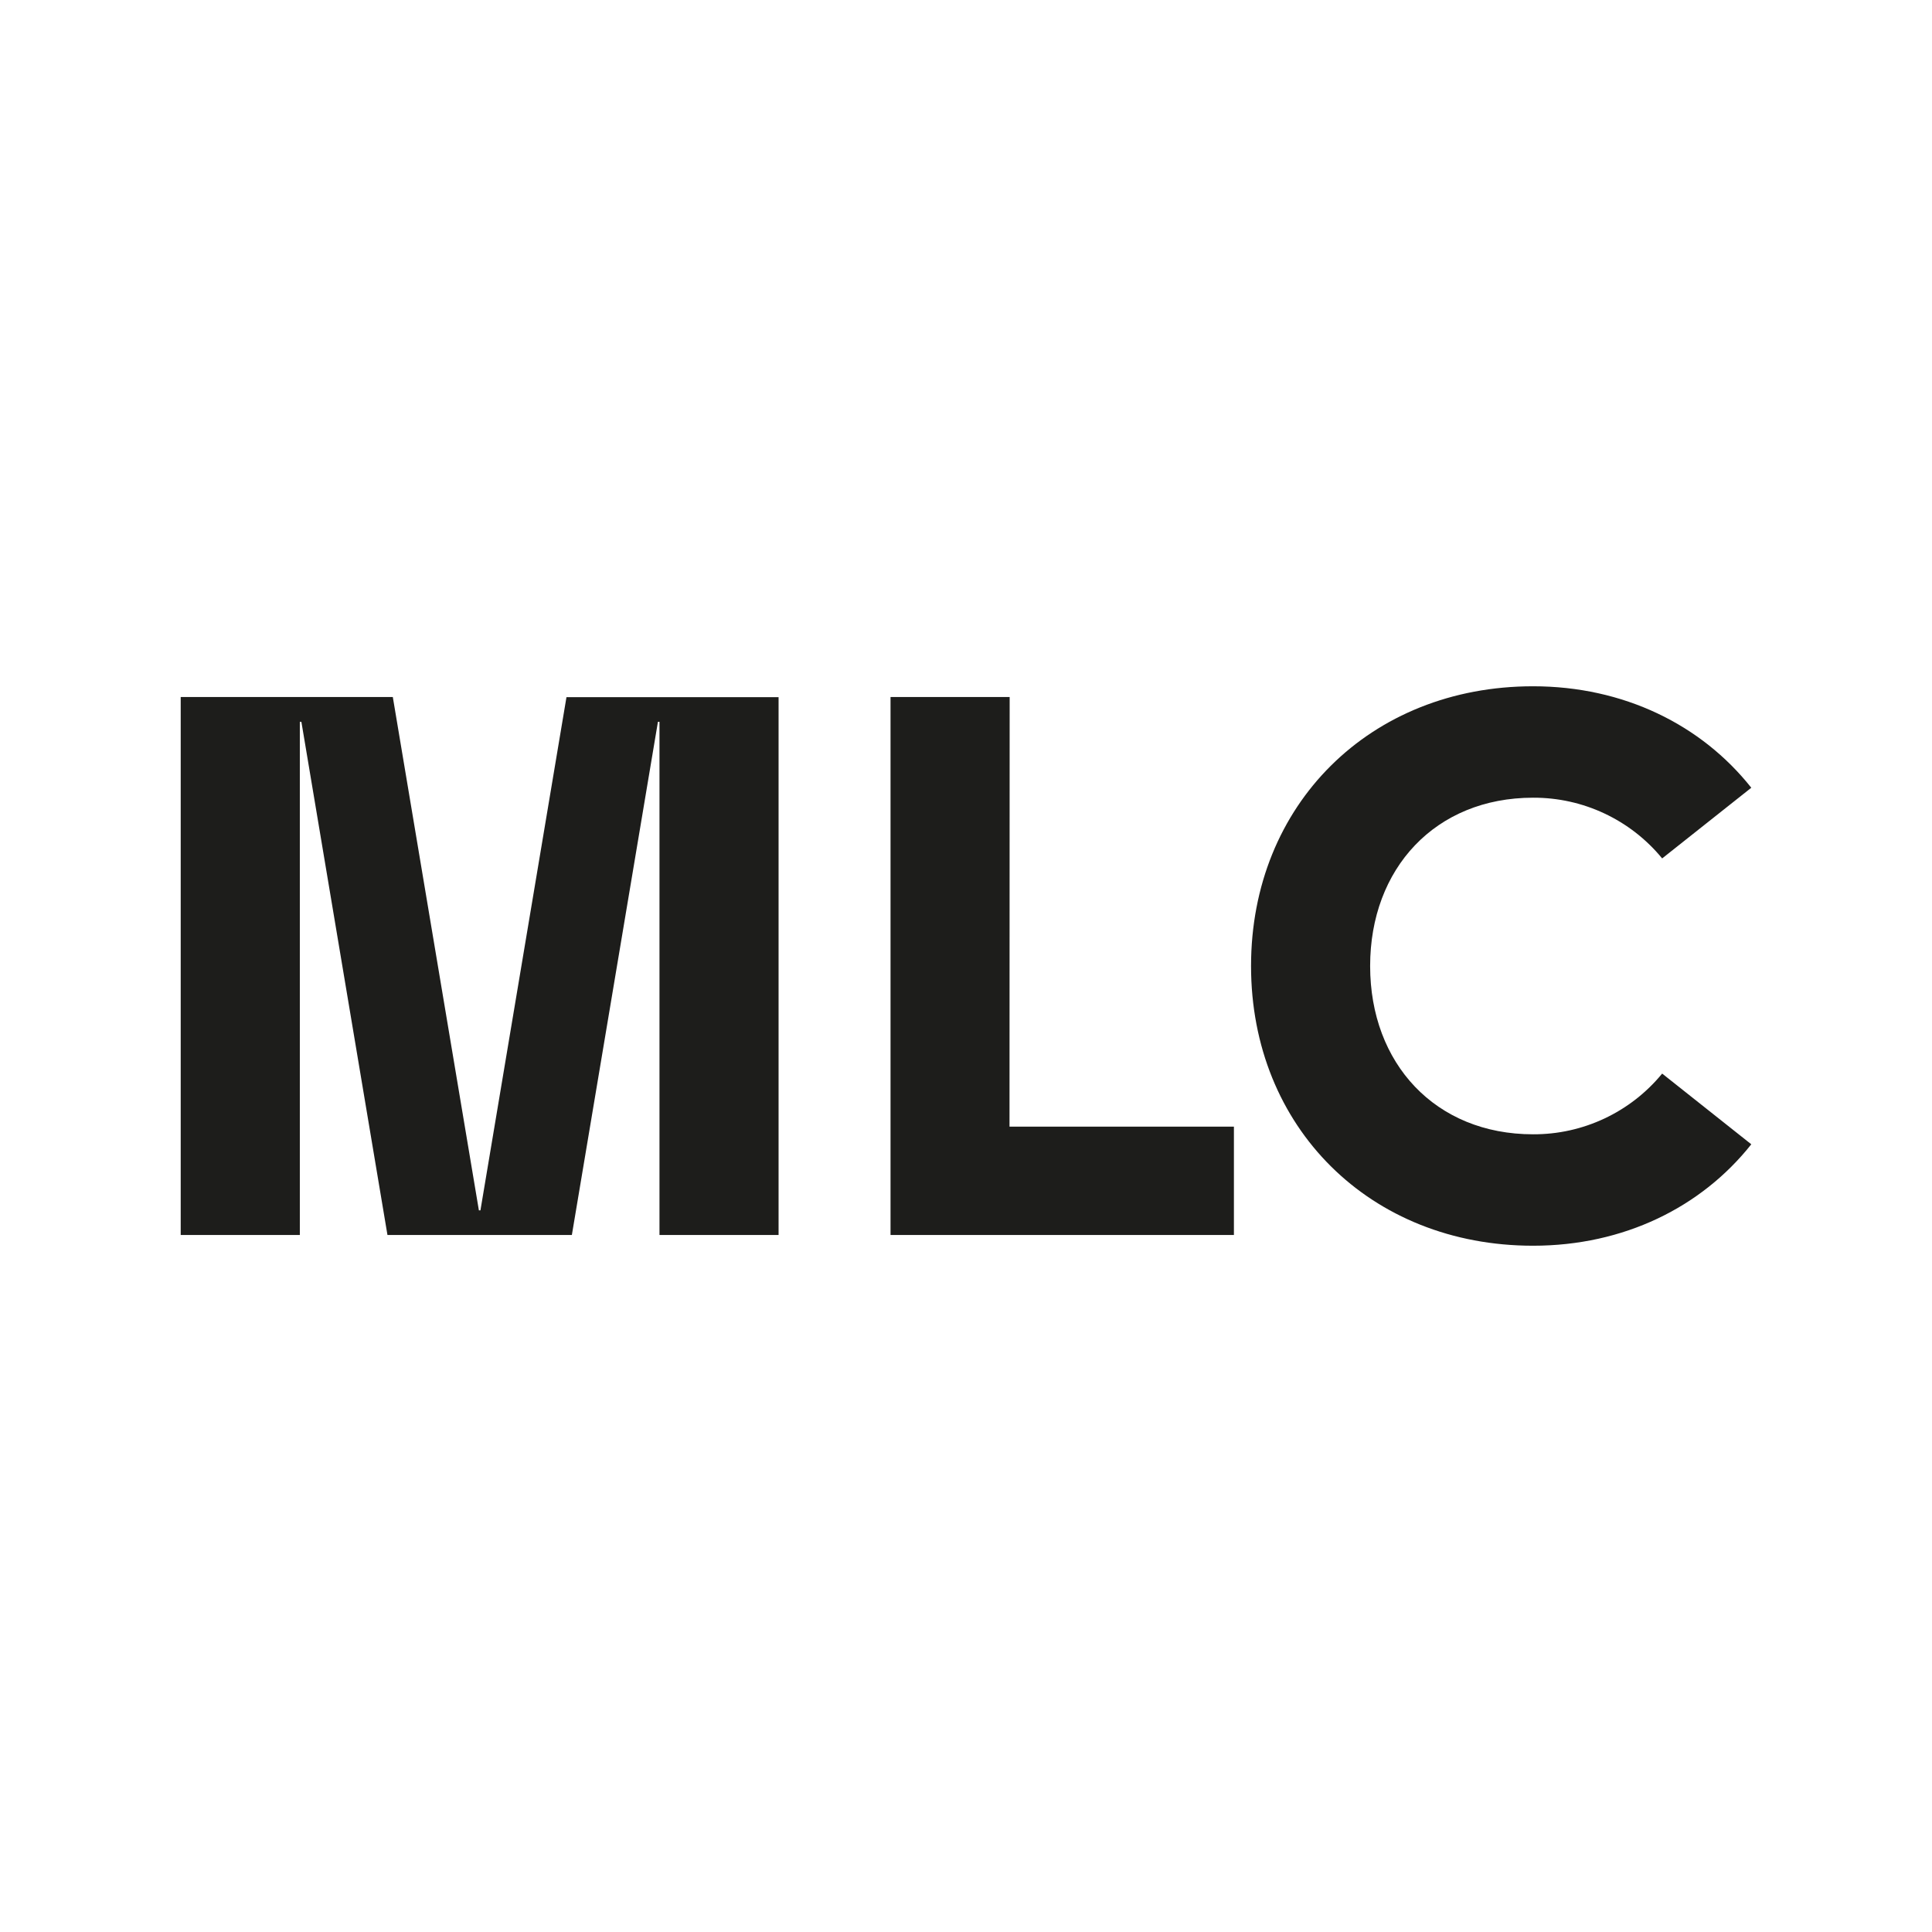
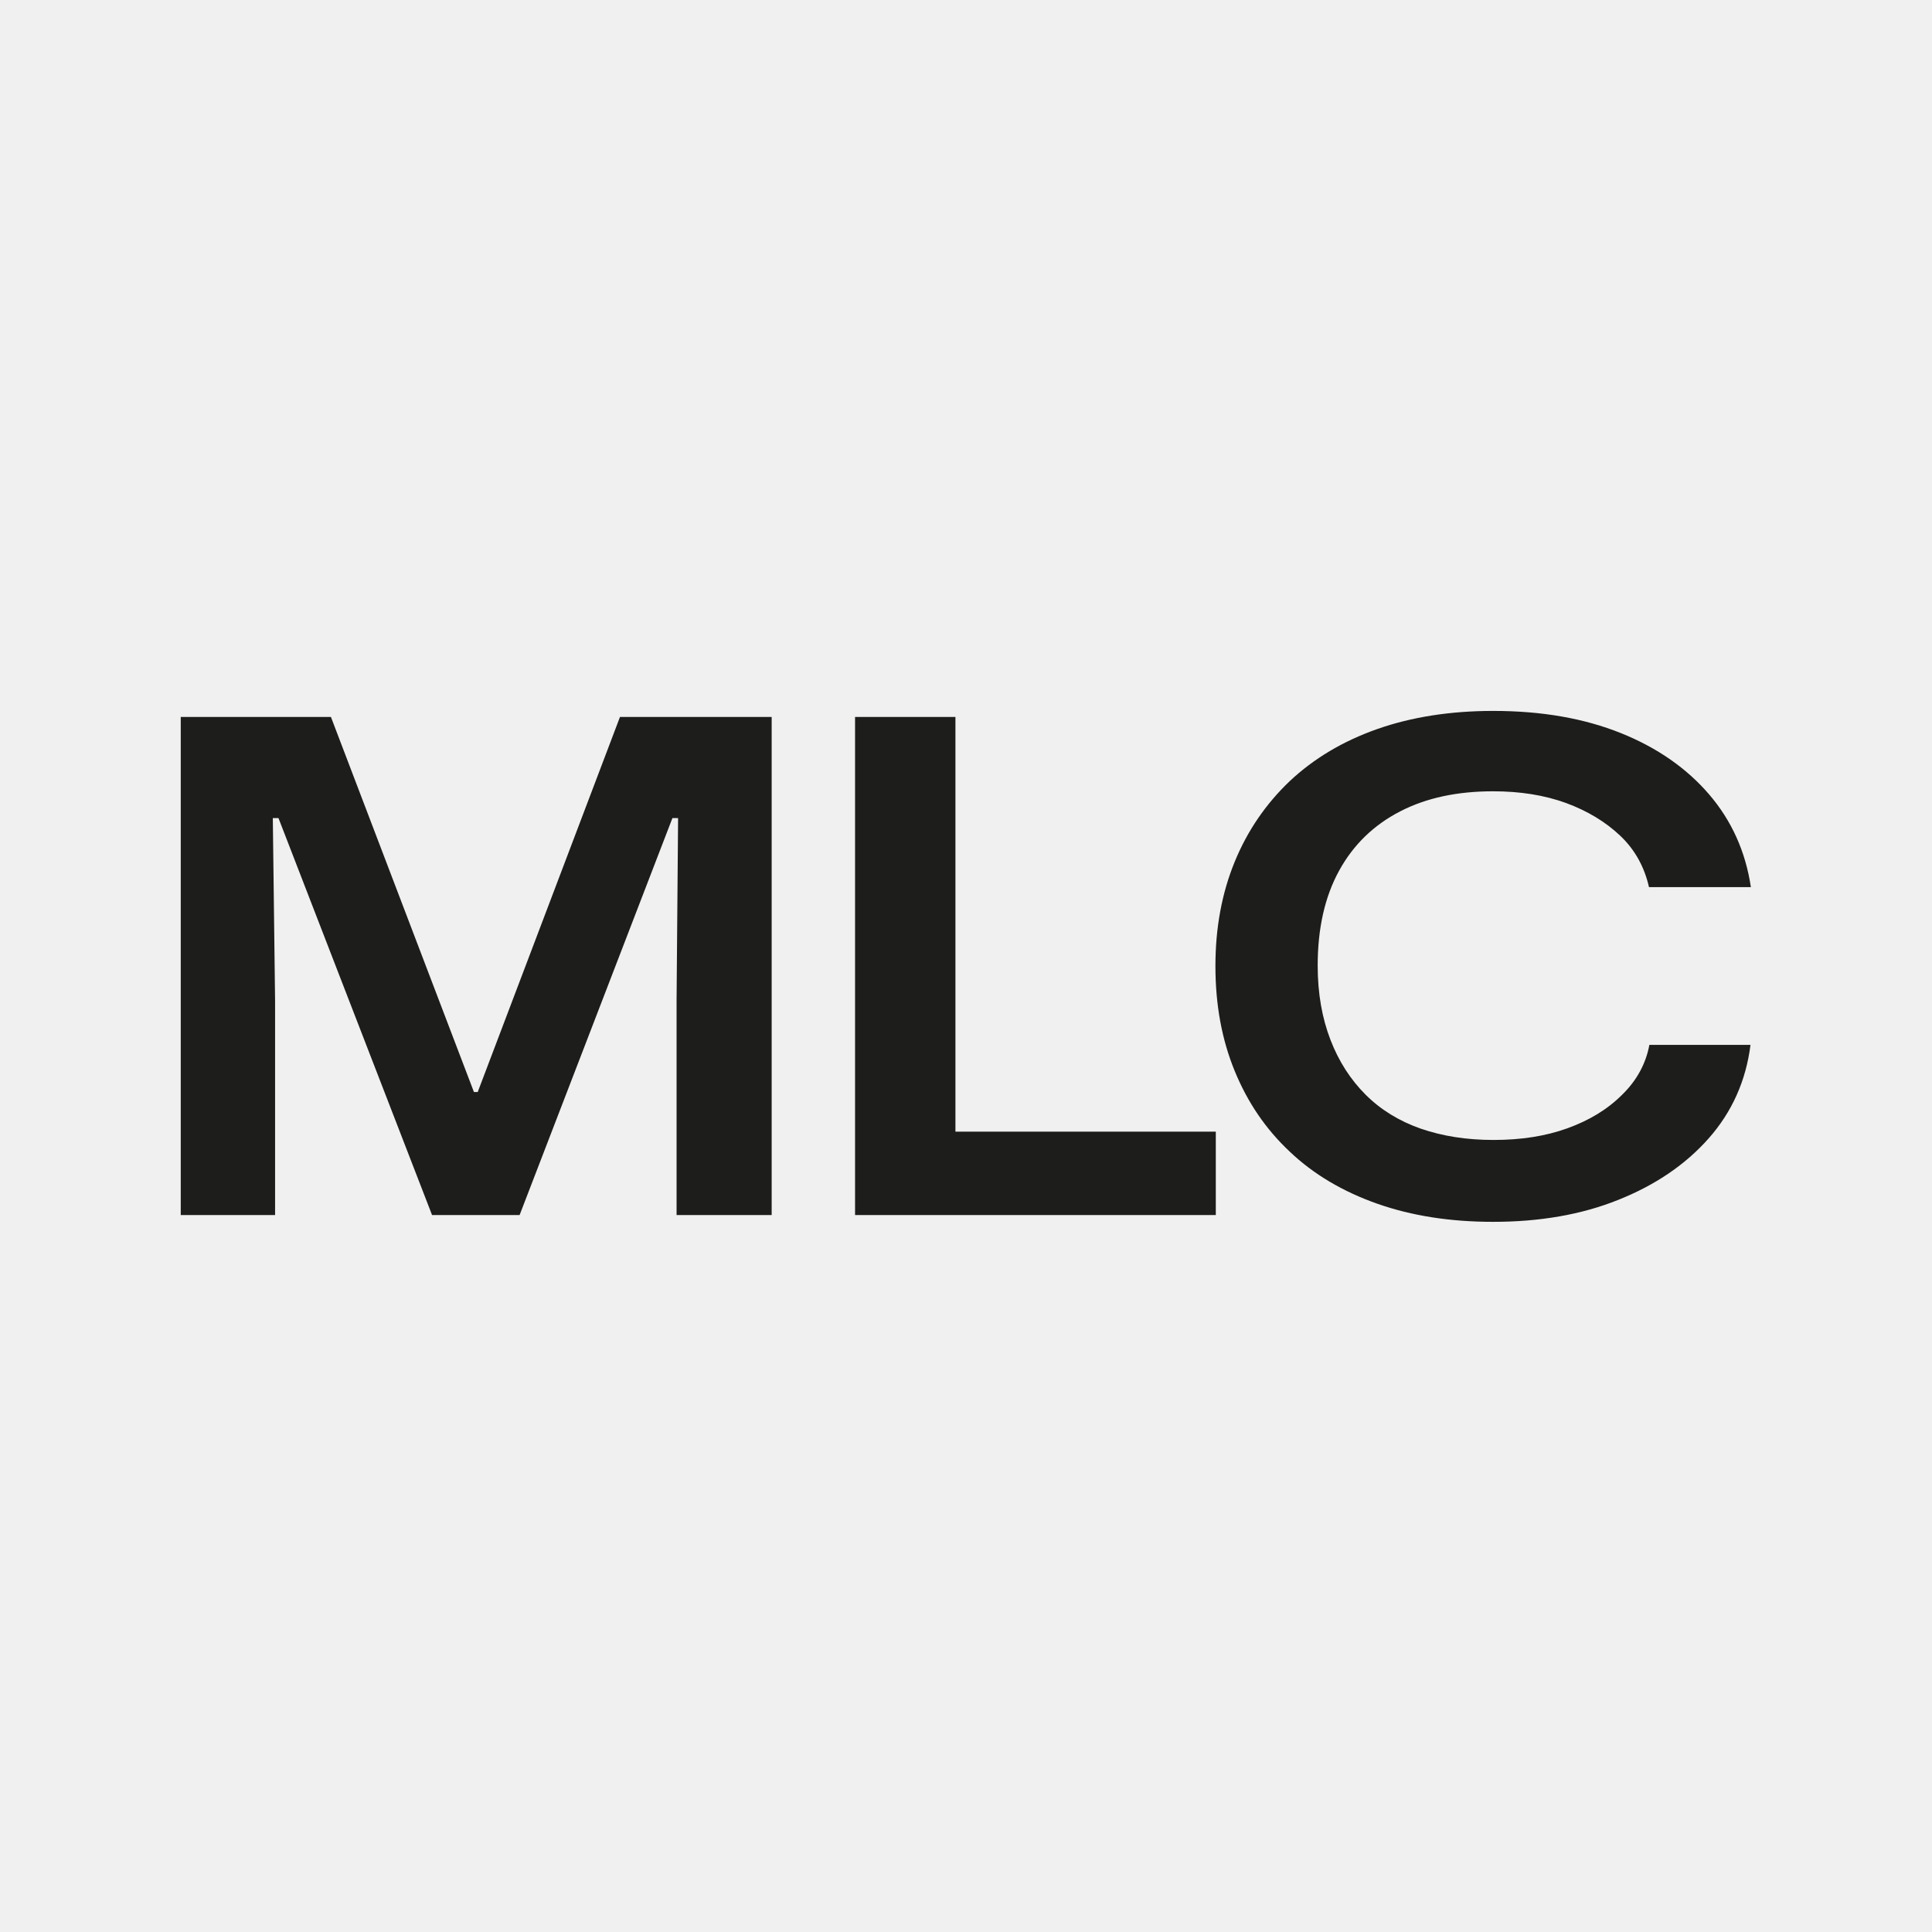
- <svg xmlns="http://www.w3.org/2000/svg" viewBox="0 0 512 512">
-   <defs>
-     <style>.cls-1{fill:#fff;}.cls-2{fill:#1d1d1b;}</style>
-   </defs>
-   <g id="Livello_2" data-name="Livello 2">
-     <g id="Livello_1-2" data-name="Livello 1">
-       <rect class="cls-1" width="512" height="512" />
-       <path class="cls-2" d="M126.91,320.76h.41l22.8-136h56.21V327.28H174.77v-136h-.41l-22.81,136H102.68l-22.81-136h-.41v136H47.89V184.72H104.1Z" />
-       <path class="cls-2" d="M267.53,298.57H327v28.71H236V184.72h31.57Z" />
-       <path class="cls-2" d="M331.54,256c0-42.76,31.56-74.13,74.73-74.13,24,0,44.6,10.18,57.84,26.89l-23.62,18.73a44,44,0,0,0-34.22-16.09c-25.86,0-43.17,18.74-43.17,44.6s17.31,44.6,43.17,44.6a44,44,0,0,0,34.22-16.09l23.62,18.74c-13.24,16.7-33.8,26.88-57.84,26.88C363.1,330.13,331.54,298.76,331.54,256Z" />
-     </g>
+ <svg xmlns="http://www.w3.org/2000/svg" version="1.1" id="Livello_1" x="0px" y="0px" viewBox="0 0 512 512" style="enable-background:new 0 0 512 512;" xml:space="preserve">
+   <style type="text/css">
+ 	.st0{fill:#1D1D1B;}
+ </style>
+   <g>
+     <polygon class="st0" points="126.6,289.4 125.6,289.4 87.7,190 47.9,190 47.9,322 72.9,322 72.9,265.3 72.3,216.8 73.8,216.8    114.5,322 137.7,322 178.2,216.8 179.7,216.8 179.3,265.1 179.3,322 204.5,322 204.5,190 164.3,190  " />
+     <polygon class="st0" points="253.2,190 226.6,190 226.6,322 322.2,322 322.2,299.9 253.2,299.9  " />
+     <path class="st0" d="M429.9,290.1c-3.9,3.9-8.7,6.8-14.5,8.9c-5.8,2.1-12.3,3.1-19.6,3.1c-7.1,0-13.5-1-19.3-3   c-5.7-2-10.6-5-14.6-9c-4-4-7.1-8.8-9.3-14.5c-2.2-5.7-3.4-12.2-3.4-19.7c0-9.9,1.9-18.3,5.7-25.2c3.8-6.9,9.2-12.1,16.2-15.7   c7-3.6,15.2-5.3,24.6-5.3c7.1,0,13.5,1,19.3,3.1c5.7,2.1,10.5,5,14.4,8.7s6.4,8.3,7.6,13.6h27c-1.4-9.4-5.1-17.6-11-24.5   c-5.9-6.9-13.7-12.4-23.4-16.3c-9.7-3.9-20.9-5.9-33.9-5.9c-11.3,0-21.6,1.6-30.7,4.8c-9.1,3.2-16.8,7.8-23.2,13.8   c-6.3,6-11.2,13.1-14.6,21.4c-3.4,8.3-5.1,17.5-5.1,27.6c0,10.3,1.7,19.5,5.1,27.8c3.4,8.3,8.2,15.4,14.6,21.4   c6.3,6,14.1,10.6,23.2,13.8c9.1,3.2,19.3,4.8,30.7,4.8c12.3,0,23.4-1.9,33.1-5.8c9.8-3.9,17.8-9.3,24-16.3   c6.2-7,9.9-15.3,11.1-24.8h-26.8C436.2,281.8,433.8,286.3,429.9,290.1z" />
  </g>
</svg>
